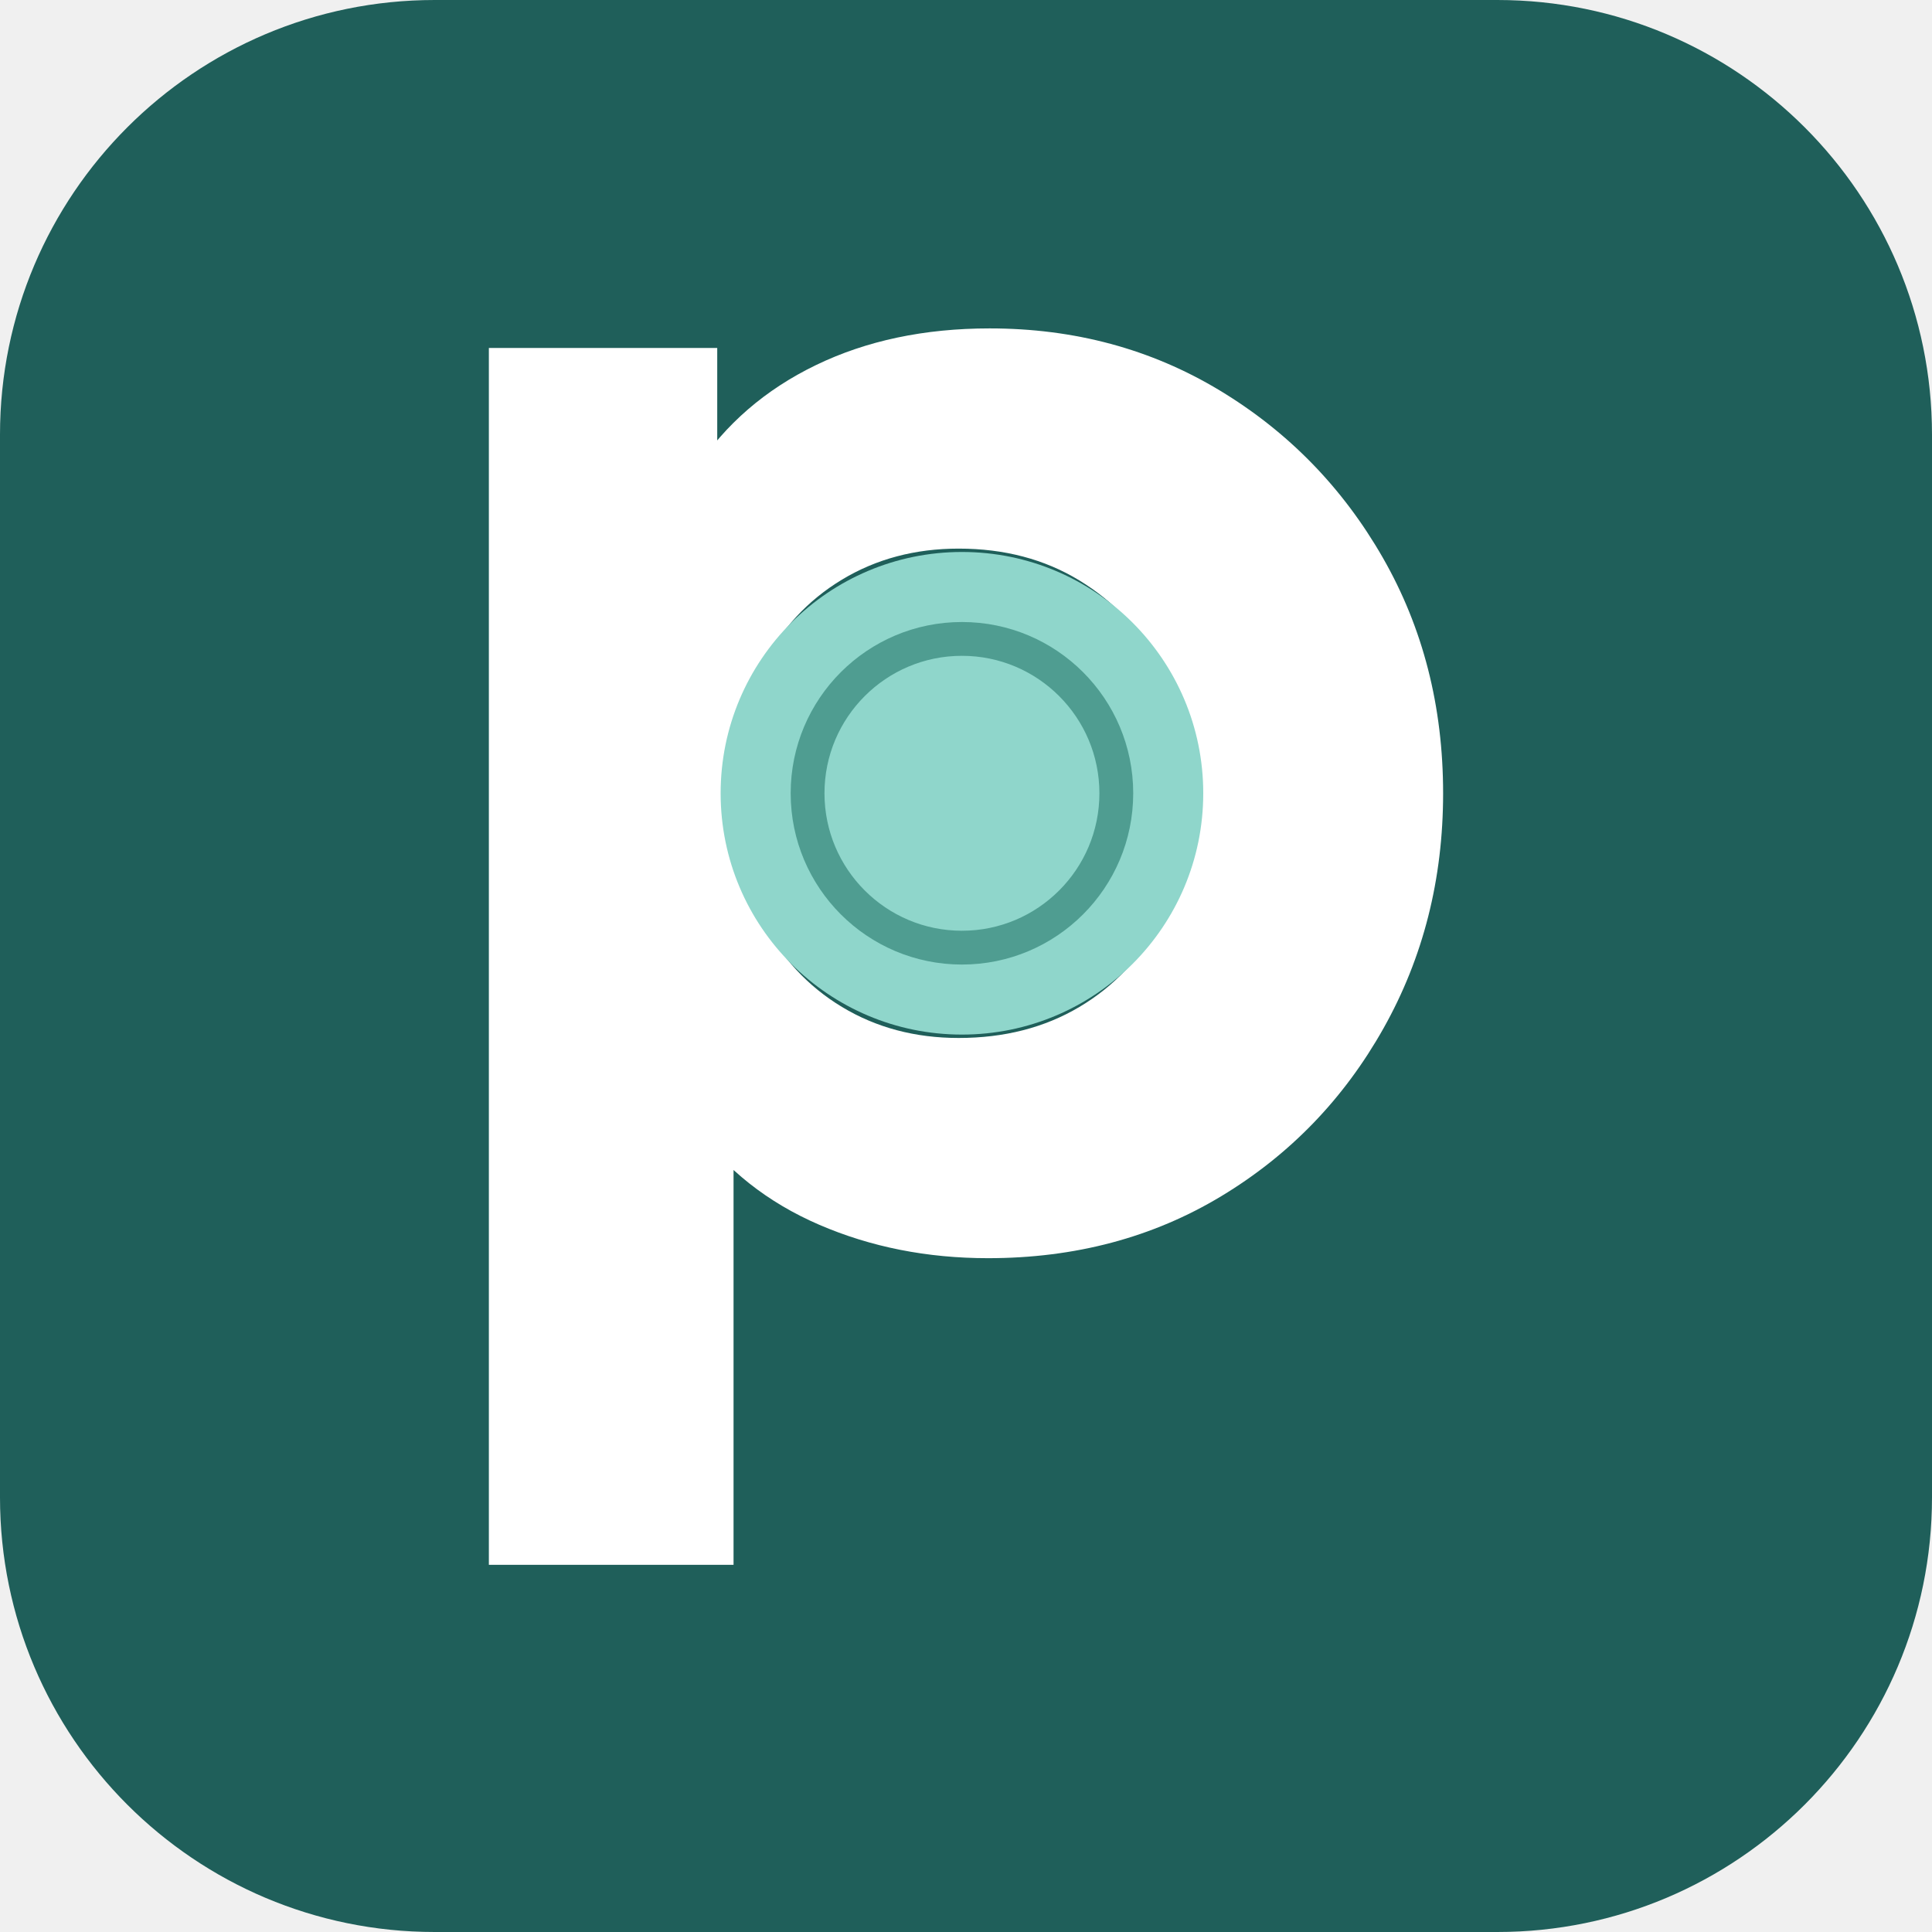
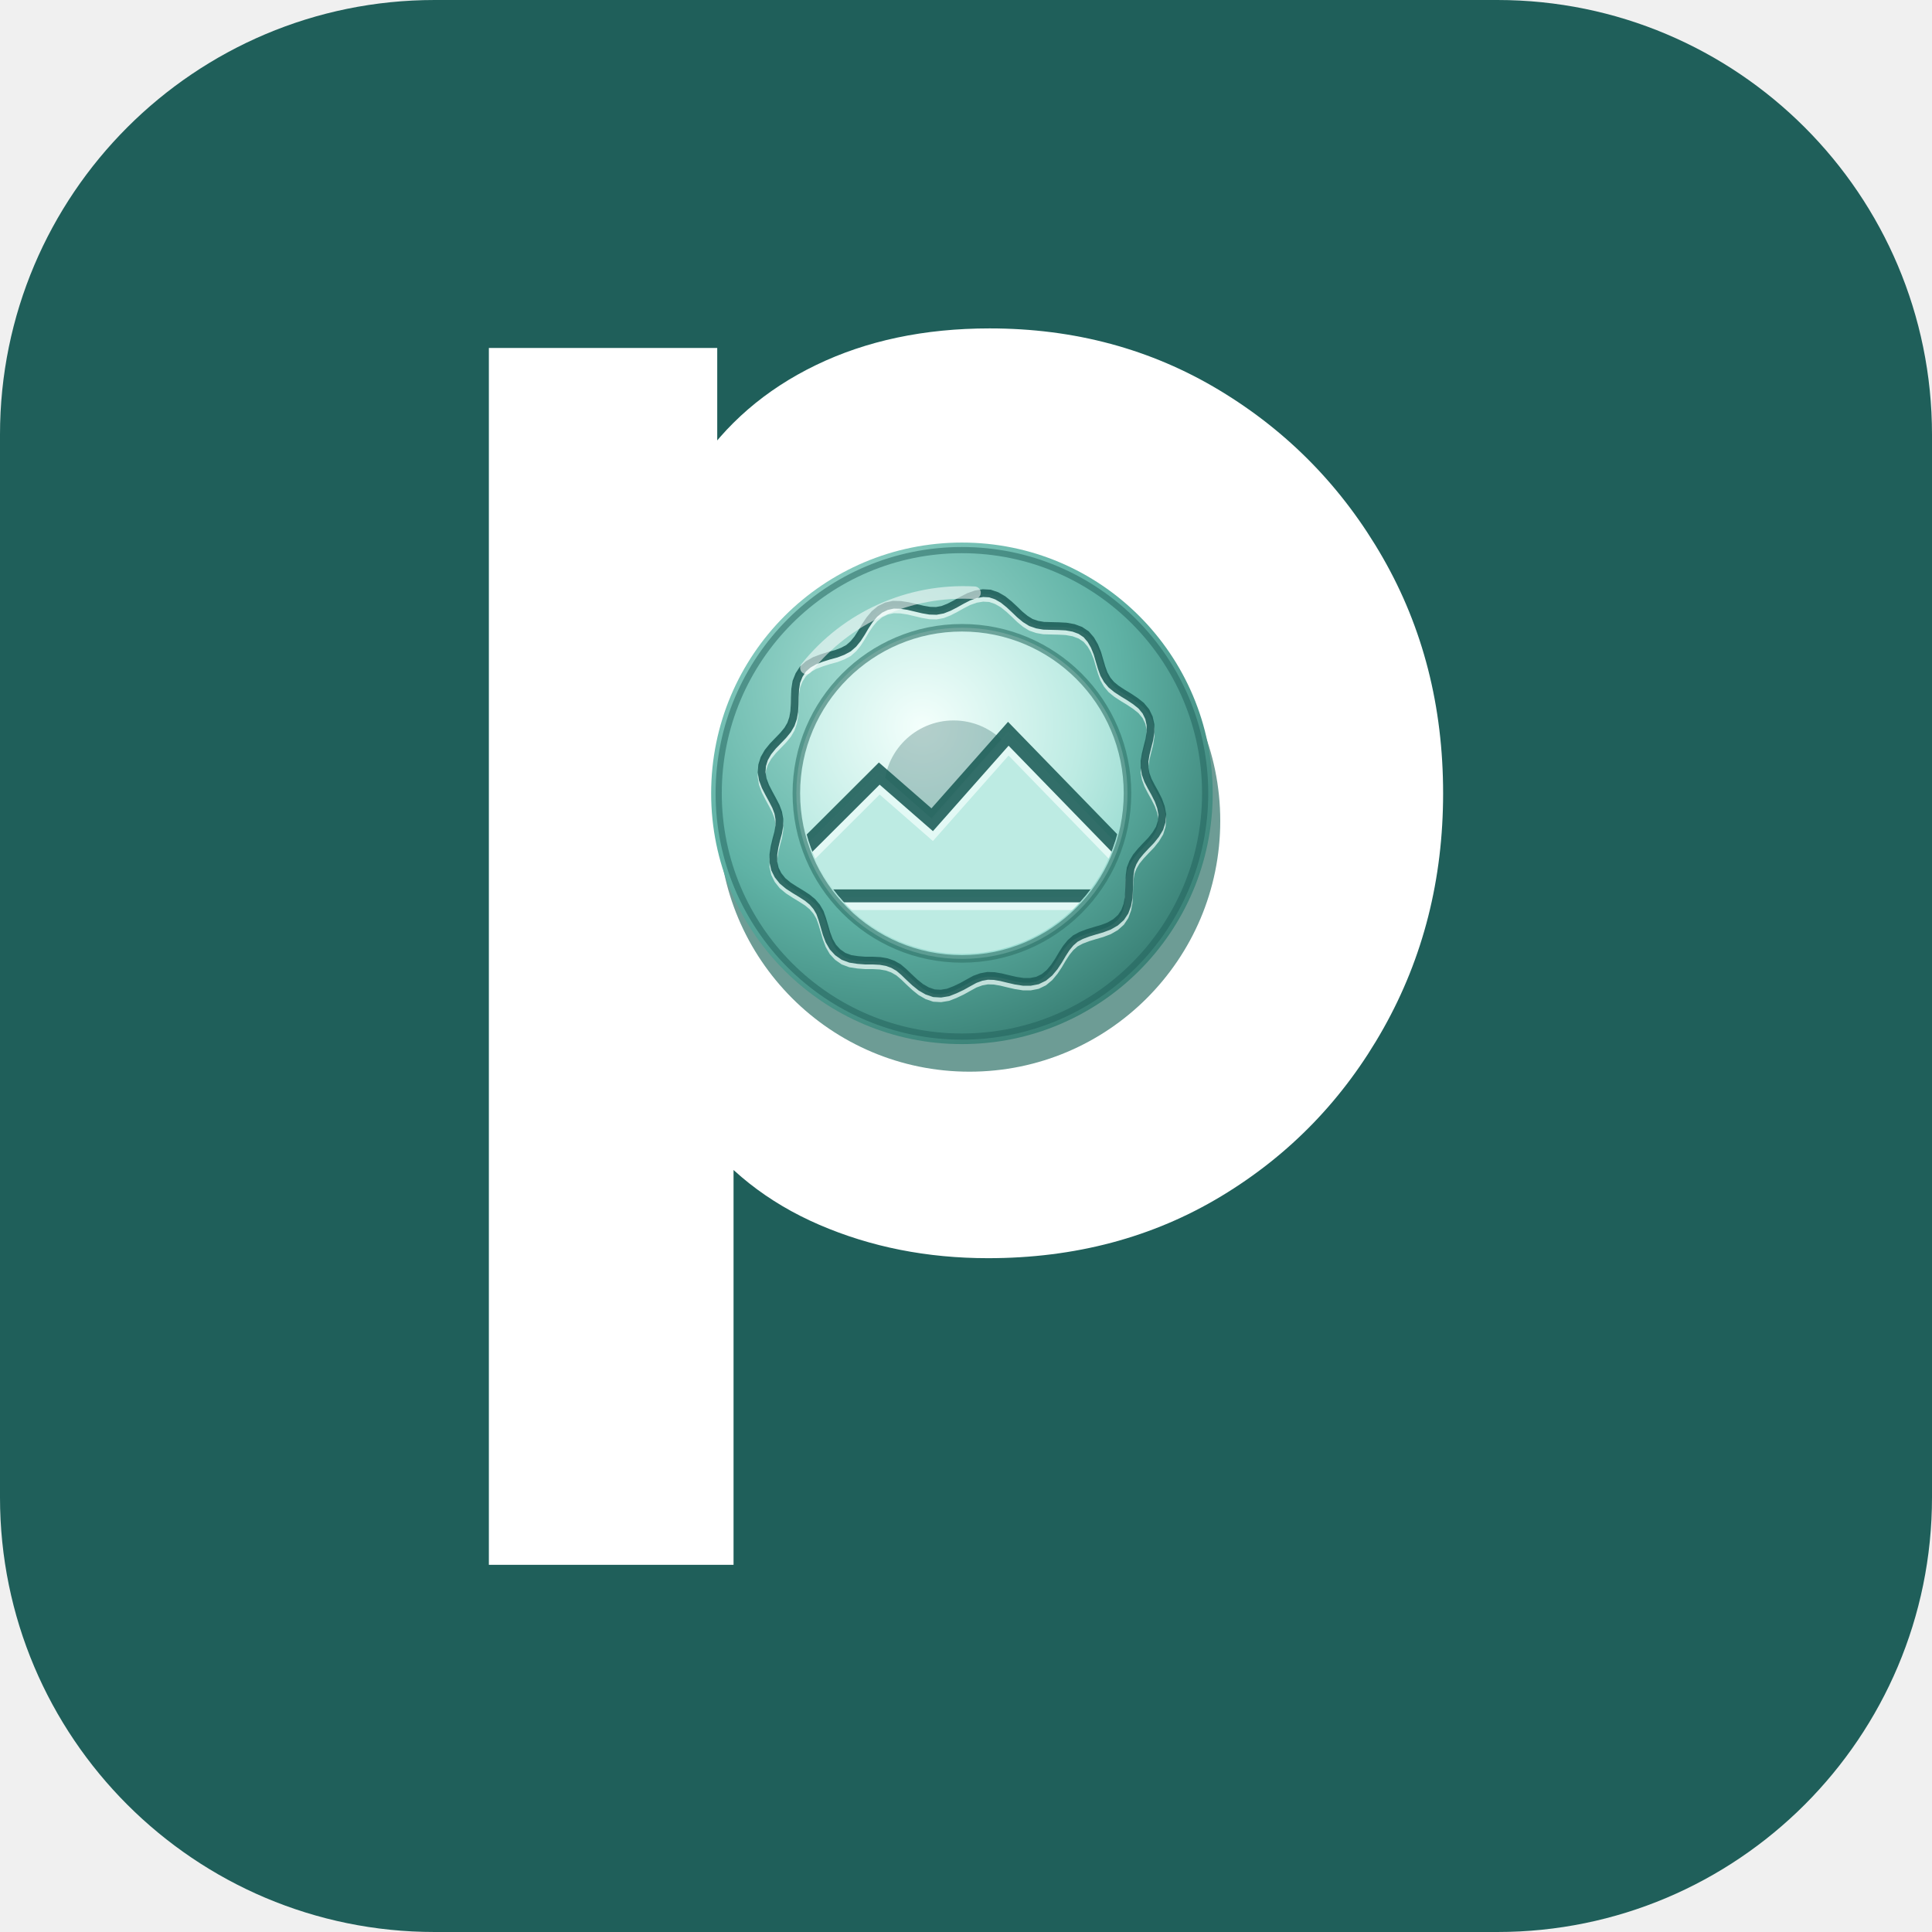
<svg xmlns="http://www.w3.org/2000/svg" viewBox="0 0 100 100">
+   <defs>
+     <radialGradient id="rgf" cx="0.35" cy="0.28" r="0.85">
+       <stop offset="0" stop-color="#a9e0d6" />
+       <stop offset="0.55" stop-color="#5fb2a5" />
+       <stop offset="1" stop-color="#2f7268" />
+     </radialGradient>
+     <radialGradient id="cgf" cx="0.38" cy="0.3" r="0.8">
+       <stop offset="0" stop-color="#f4fffc" />
+       <stop offset="0.6" stop-color="#bdebe3" />
+       <stop offset="1" stop-color="#8fd6cb" />
+     </radialGradient>
+     <clipPath id="ccf">
+       <circle cx="49.789" cy="41.063" r="8.31" />
+     </clipPath>
+     <path id="tpf" d="M 39.02 41.06 A 10.77 10.77 0 1 1 60.56 41.06" />
+     <path id="bpf" d="M 38.11 41.06 A 11.68 11.68 0 0 0 61.47 41.06" />
+   </defs>
  <rect width="100" height="100" rx="22.5" fill="#1f5f5a" />
  <path transform="translate(20.66 64.11) scale(0.08443 -0.08443)" d="M55 -200V546H195V442L182 472Q209 513 255.5 535.5Q302 558 362 558Q440 558 503.0 520.0Q566 482 603.0 417.5Q640 353 640 273Q640 194 603.5 129.0Q567 64 504.0 26.0Q441 -12 361 -12Q305 -12 257.5 8.5Q210 29 181 69L205 100V-200ZM343 123Q385 123 417.0 142.0Q449 161 467.0 195.0Q485 229 485 273Q485 317 467.0 350.5Q449 384 417.0 403.5Q385 423 343 423Q303 423 271.5 404.0Q240 385 222.5 351.0Q205 317 205 273Q205 229 222.5 195.0Q240 161 271.5 142.0Q303 123 343 123Z" fill="#ffffff" />
-   <circle cx="49.79" cy="41.06" r="12.49" fill="#8fd6cb" />
-   <circle cx="49.79" cy="41.06" r="7.99" fill="none" stroke="#4f9d91" stroke-width="1.75" />
+   <circle cx="50.18" cy="42.49" r="12.98" fill="#2f7268" opacity=".7" />
+   <circle cx="49.789" cy="41.063" r="12.98" fill="url(#rgf)" />
+   <circle cx="49.789" cy="41.063" r="12.59" fill="none" stroke="#1f5f5a" stroke-width="0.32" opacity=".5" />
+   <path d="M59.78 41.06 L59.96 41.42 L60.09 41.78 L60.16 42.15 L60.13 42.52 L60.02 42.87 L59.82 43.20 L59.58 43.50 L59.30 43.79 L59.04 44.07 L58.81 44.35 L58.64 44.64 L58.52 44.95 L58.47 45.30 L58.45 45.67 L58.44 46.06 L58.42 46.46 L58.35 46.84 L58.22 47.19 L58.02 47.49 L57.74 47.74 L57.41 47.93 L57.04 48.07 L56.66 48.18 L56.30 48.29 L55.96 48.42 L55.66 48.58 L55.41 48.80 L55.19 49.07 L54.99 49.38 L54.79 49.72 L54.57 50.05 L54.32 50.35 L54.03 50.59 L53.70 50.75 L53.34 50.82 L52.96 50.82 L52.57 50.76 L52.18 50.67 L51.81 50.58 L51.46 50.52 L51.12 50.51 L50.79 50.57 L50.46 50.69 L50.13 50.87 L49.79 51.06 L49.43 51.23 L49.07 51.37 L48.70 51.43 L48.34 51.41 L47.99 51.29 L47.66 51.10 L47.35 50.85 L47.06 50.58 L46.78 50.31 L46.51 50.08 L46.21 49.91 L45.90 49.80 L45.56 49.74 L45.18 49.72 L44.79 49.72 L44.40 49.69 L44.01 49.63 L43.66 49.50 L43.36 49.29 L43.11 49.02 L42.92 48.69 L42.78 48.32 L42.67 47.94 L42.56 47.57 L42.44 47.23 L42.27 46.94 L42.05 46.68 L41.78 46.46 L41.47 46.26 L41.14 46.06 L40.80 45.84 L40.50 45.59 L40.27 45.30 L40.11 44.98 L40.03 44.62 L40.03 44.23 L40.09 43.84 L40.18 43.46 L40.28 43.09 L40.34 42.73 L40.34 42.39 L40.28 42.06 L40.16 41.74 L39.99 41.41 L39.80 41.06 L39.62 40.71 L39.48 40.34 L39.42 39.97 L39.45 39.61 L39.56 39.26 L39.75 38.93 L40.00 38.62 L40.27 38.34 L40.54 38.06 L40.77 37.78 L40.94 37.49 L41.05 37.17 L41.11 36.83 L41.13 36.46 L41.14 36.07 L41.16 35.67 L41.22 35.29 L41.36 34.94 L41.56 34.63 L41.83 34.39 L42.16 34.20 L42.53 34.06 L42.91 33.94 L43.28 33.84 L43.62 33.71 L43.92 33.55 L44.17 33.33 L44.39 33.06 L44.59 32.75 L44.79 32.41 L45.01 32.08 L45.26 31.78 L45.55 31.54 L45.88 31.38 L46.24 31.30 L46.62 31.31 L47.01 31.37 L47.39 31.46 L47.77 31.55 L48.12 31.61 L48.46 31.62 L48.79 31.56 L49.12 31.43 L49.45 31.26 L49.79 31.07 L50.14 30.89 L50.51 30.76 L50.88 30.70 L51.24 30.72 L51.59 30.84 L51.92 31.03 L52.23 31.28 L52.52 31.55 L52.79 31.81 L53.07 32.04 L53.36 32.22 L53.68 32.33 L54.02 32.39 L54.39 32.40 L54.79 32.41 L55.18 32.43 L55.57 32.50 L55.92 32.63 L56.22 32.83 L56.46 33.11 L56.65 33.44 L56.80 33.81 L56.91 34.19 L57.02 34.56 L57.14 34.89 L57.31 35.19 L57.52 35.44 L57.79 35.66 L58.11 35.87 L58.44 36.07 L58.77 36.29 L59.07 36.53 L59.31 36.82 L59.47 37.15 L59.55 37.51 L59.55 37.89 L59.49 38.28 L59.39 38.67 L59.30 39.04 L59.24 39.40 L59.24 39.74 L59.30 40.06 L59.42 40.39 L59.59 40.72 L59.78 41.06 Z" fill="none" stroke="#f4fffc" stroke-width="0.40" stroke-linecap="round" transform="translate(0 0.24)" opacity=".7" />
+   <path d="M59.78 41.06 L59.96 41.42 L60.09 41.78 L60.16 42.15 L60.13 42.52 L60.02 42.87 L59.82 43.20 L59.58 43.50 L59.30 43.79 L59.04 44.07 L58.81 44.35 L58.64 44.64 L58.52 44.95 L58.47 45.30 L58.45 45.67 L58.44 46.06 L58.42 46.46 L58.35 46.84 L58.22 47.19 L58.02 47.49 L57.74 47.74 L57.41 47.93 L57.04 48.07 L56.66 48.18 L56.30 48.29 L55.96 48.42 L55.66 48.58 L55.41 48.80 L55.19 49.07 L54.99 49.38 L54.79 49.72 L54.57 50.05 L54.32 50.35 L54.03 50.59 L53.70 50.75 L53.34 50.82 L52.96 50.82 L52.57 50.76 L52.18 50.67 L51.81 50.58 L51.46 50.52 L51.12 50.51 L50.79 50.57 L50.46 50.69 L50.13 50.87 L49.79 51.06 L49.43 51.23 L49.07 51.37 L48.70 51.43 L48.34 51.41 L47.99 51.29 L47.66 51.10 L47.35 50.85 L47.06 50.58 L46.78 50.31 L46.51 50.08 L46.21 49.91 L45.90 49.80 L45.56 49.74 L45.18 49.72 L44.79 49.72 L44.40 49.69 L44.01 49.63 L43.66 49.50 L43.36 49.29 L43.11 49.02 L42.92 48.69 L42.78 48.32 L42.67 47.94 L42.56 47.57 L42.44 47.23 L42.27 46.94 L42.05 46.68 L41.78 46.46 L41.47 46.26 L41.14 46.06 L40.80 45.84 L40.50 45.59 L40.27 45.30 L40.11 44.98 L40.03 44.62 L40.03 44.23 L40.09 43.84 L40.18 43.46 L40.28 43.09 L40.34 42.73 L40.34 42.39 L40.28 42.06 L40.16 41.74 L39.99 41.41 L39.80 41.06 L39.62 40.71 L39.48 40.34 L39.42 39.97 L39.45 39.61 L39.56 39.26 L39.75 38.93 L40.00 38.62 L40.27 38.34 L40.54 38.06 L40.77 37.78 L40.94 37.49 L41.05 37.17 L41.11 36.83 L41.13 36.46 L41.14 36.07 L41.16 35.67 L41.22 35.29 L41.36 34.94 L41.56 34.63 L41.83 34.39 L42.16 34.20 L42.53 34.06 L42.91 33.94 L43.28 33.84 L43.62 33.71 L43.92 33.55 L44.17 33.33 L44.39 33.06 L44.59 32.75 L44.79 32.41 L45.01 32.08 L45.26 31.78 L45.55 31.54 L45.88 31.38 L46.24 31.30 L46.62 31.31 L47.01 31.37 L47.39 31.46 L47.77 31.55 L48.12 31.61 L48.46 31.62 L48.79 31.56 L49.12 31.43 L49.45 31.26 L49.79 31.07 L50.14 30.89 L50.51 30.76 L50.88 30.70 L51.24 30.72 L51.59 30.84 L51.92 31.03 L52.23 31.28 L52.52 31.55 L52.79 31.81 L53.07 32.04 L53.36 32.22 L53.68 32.33 L54.02 32.39 L54.39 32.40 L54.79 32.41 L55.18 32.43 L55.57 32.50 L55.92 32.63 L56.22 32.83 L56.46 33.11 L56.65 33.44 L56.80 33.81 L56.91 34.19 L57.02 34.56 L57.14 34.89 L57.31 35.19 L57.52 35.44 L57.79 35.66 L58.11 35.87 L58.44 36.07 L58.77 36.29 L59.07 36.53 L59.31 36.82 L59.47 37.15 L59.55 37.51 L59.55 37.89 L59.49 38.28 L59.39 38.67 L59.30 39.04 L59.24 39.40 L59.24 39.74 L59.30 40.06 L59.42 40.39 L59.59 40.72 L59.78 41.06 Z" fill="none" stroke="#1f5f5a" stroke-width="0.40" stroke-linecap="round" opacity=".9" />
+   <circle cx="49.789" cy="41.063" r="8.57" fill="url(#cgf)" />
+   <circle cx="49.789" cy="41.063" r="8.57" fill="none" stroke="#2f7268" stroke-width="0.39" opacity=".6" />
+   <g clip-path="url(#ccf)">
+     <circle cx="49.36" cy="40.89" r="3.60" fill="#1f5f5a" opacity=".3" />
+     <path d="M41.22 44.32 L45.51 40.04 L48.25 42.43 L52.19 37.98 L58.35 44.32 L58.35 49.63 L41.22 49.63 Z" fill="#bdebe3" />
+     <path d="M41.22 44.32 L45.51 40.04 L48.25 42.43 L52.19 37.98 L58.35 44.32" fill="none" stroke="#f4fffc" stroke-width="0.84" stroke-linecap="round" transform="translate(0 0.51)" opacity=".7" />
+     <path d="M41.22 44.32 L45.51 40.04 L48.25 42.43 L52.19 37.98 L58.35 44.32" fill="none" stroke="#1f5f5a" stroke-width="0.84" stroke-linecap="round" opacity=".9" />
+     <path d="M41.22 46.37 L58.35 46.37" fill="none" stroke="#f4fffc" stroke-width="0.67" stroke-linecap="round" transform="translate(0 0.40)" opacity=".7" />
+     <path d="M41.22 46.37 L58.35 46.37" fill="none" stroke="#1f5f5a" stroke-width="0.67" stroke-linecap="round" opacity=".9" />
+   </g>
+   <path d="M41.74 34.57 A10.38 10.38 0 0 1 50.44 30.68" fill="none" stroke="#fff" stroke-width="0.65" stroke-linecap="round" opacity=".55" />
</svg>
